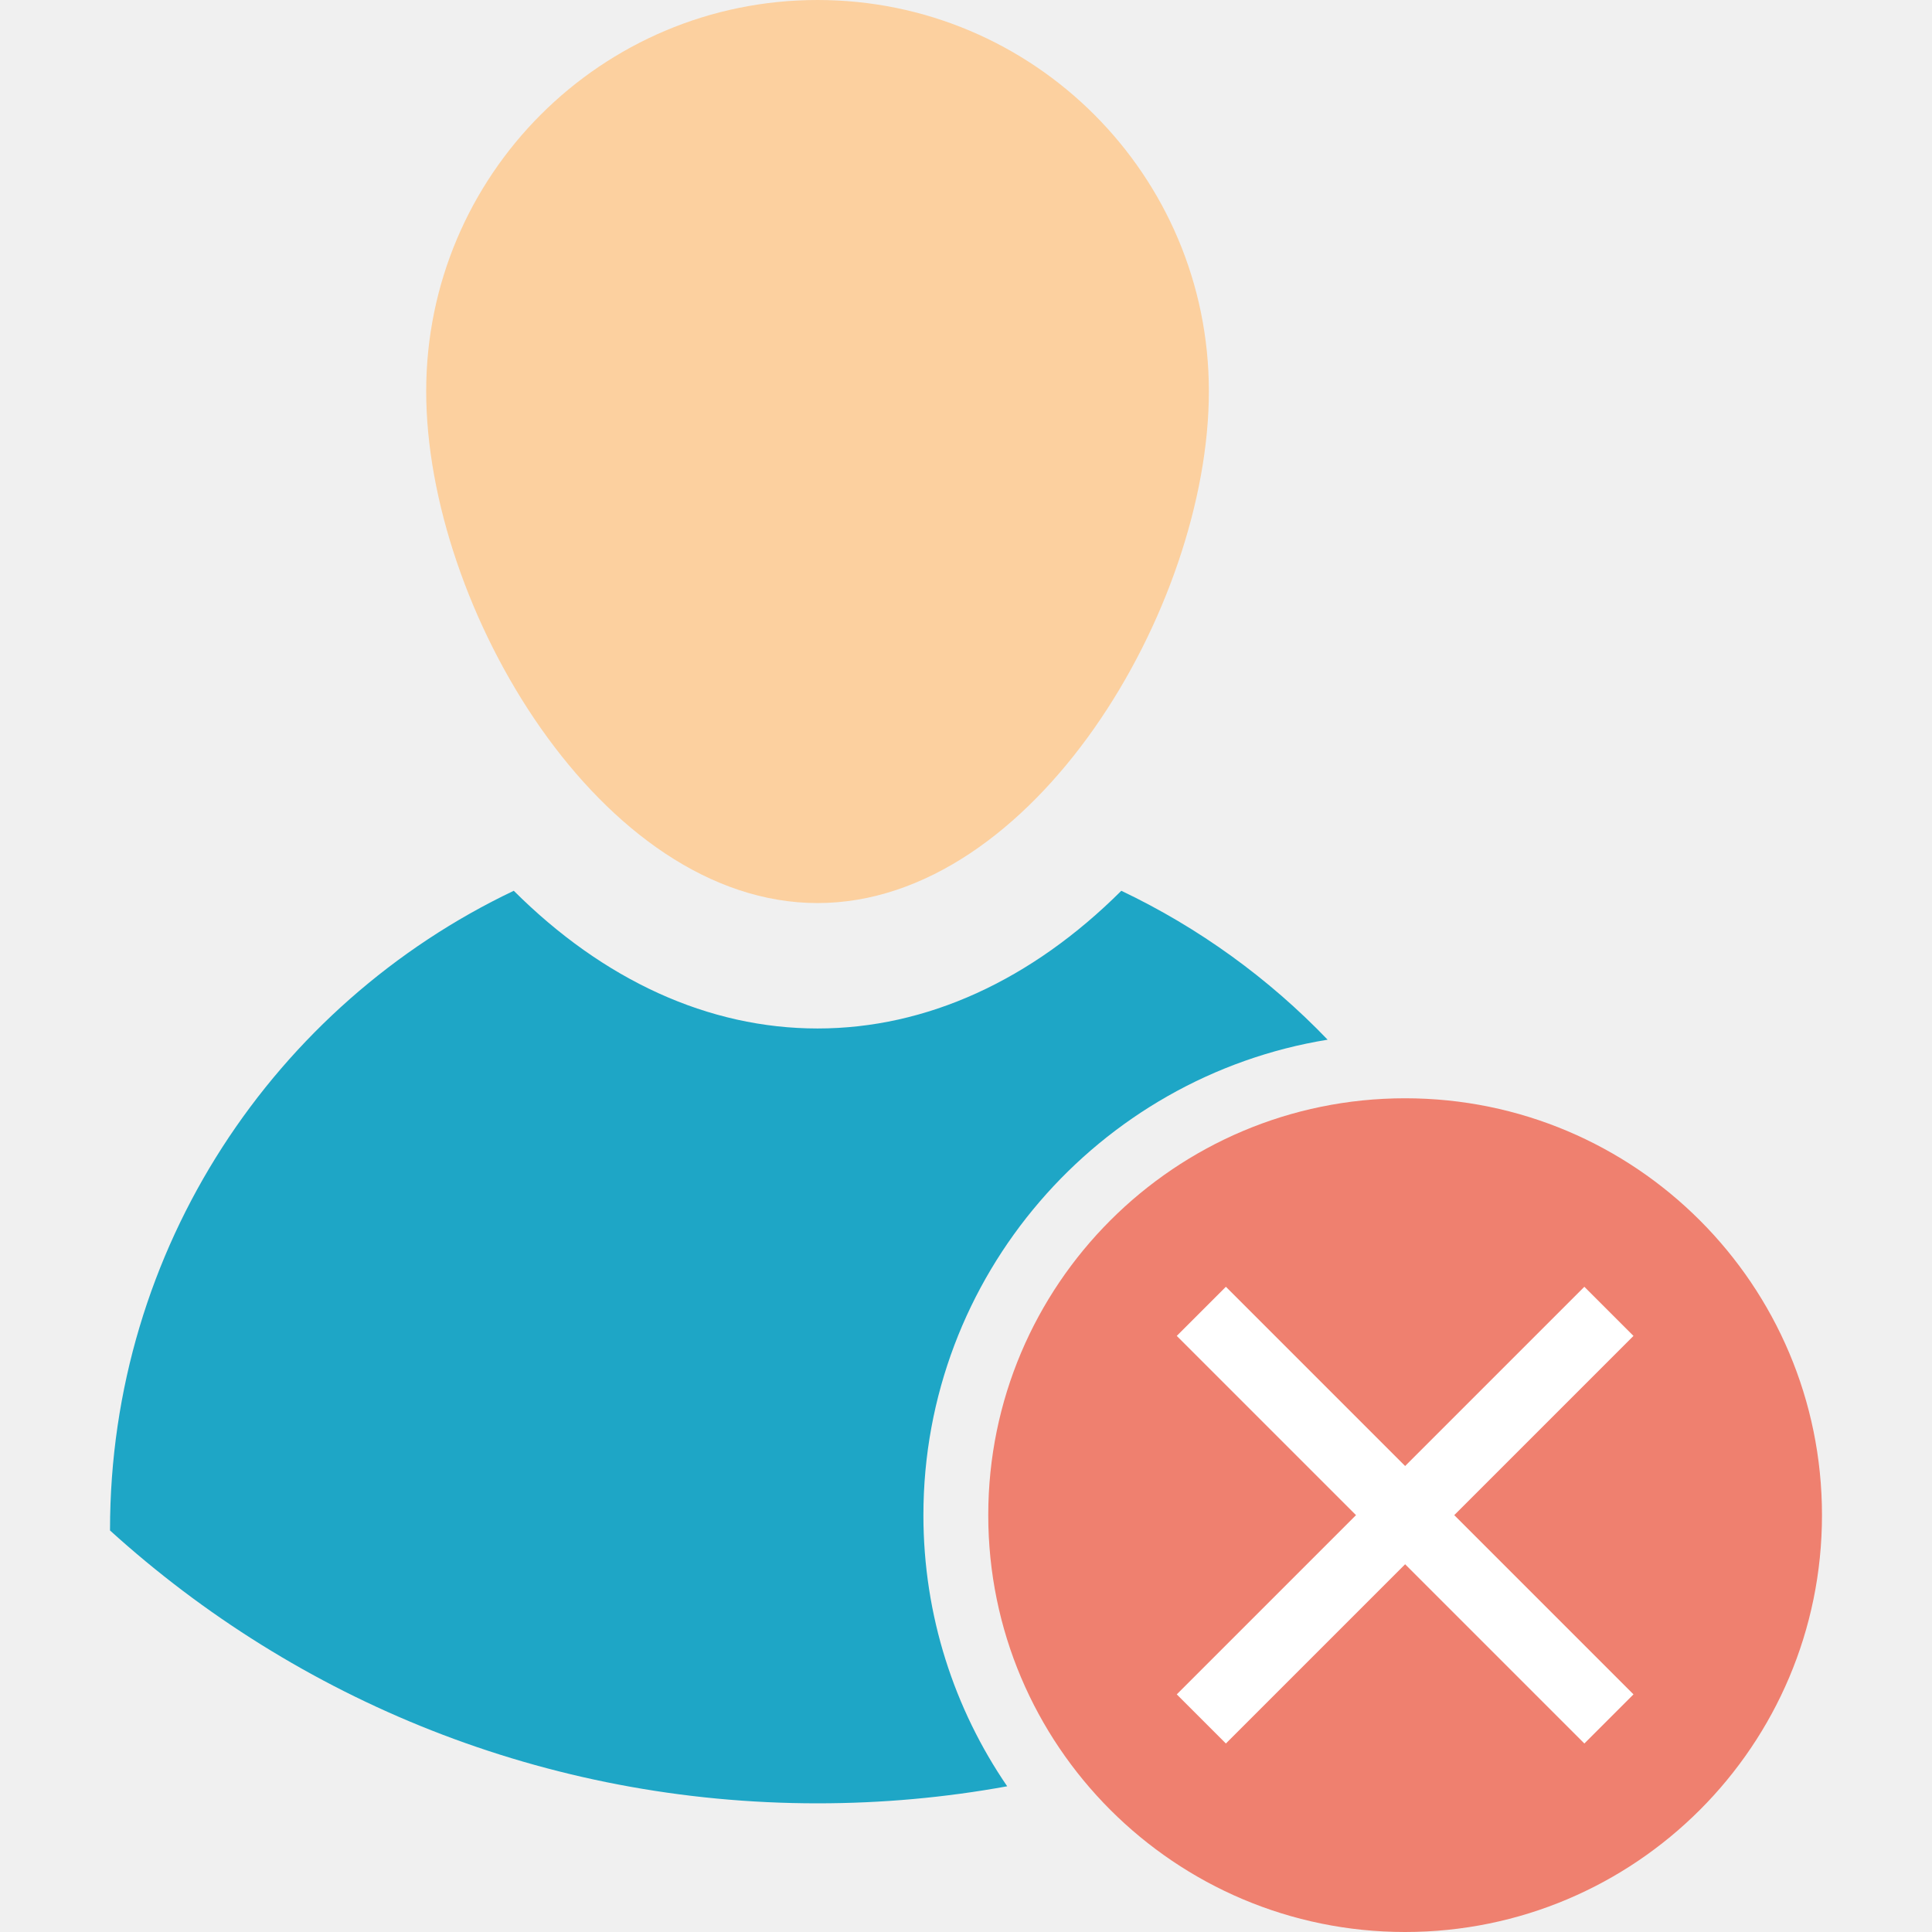
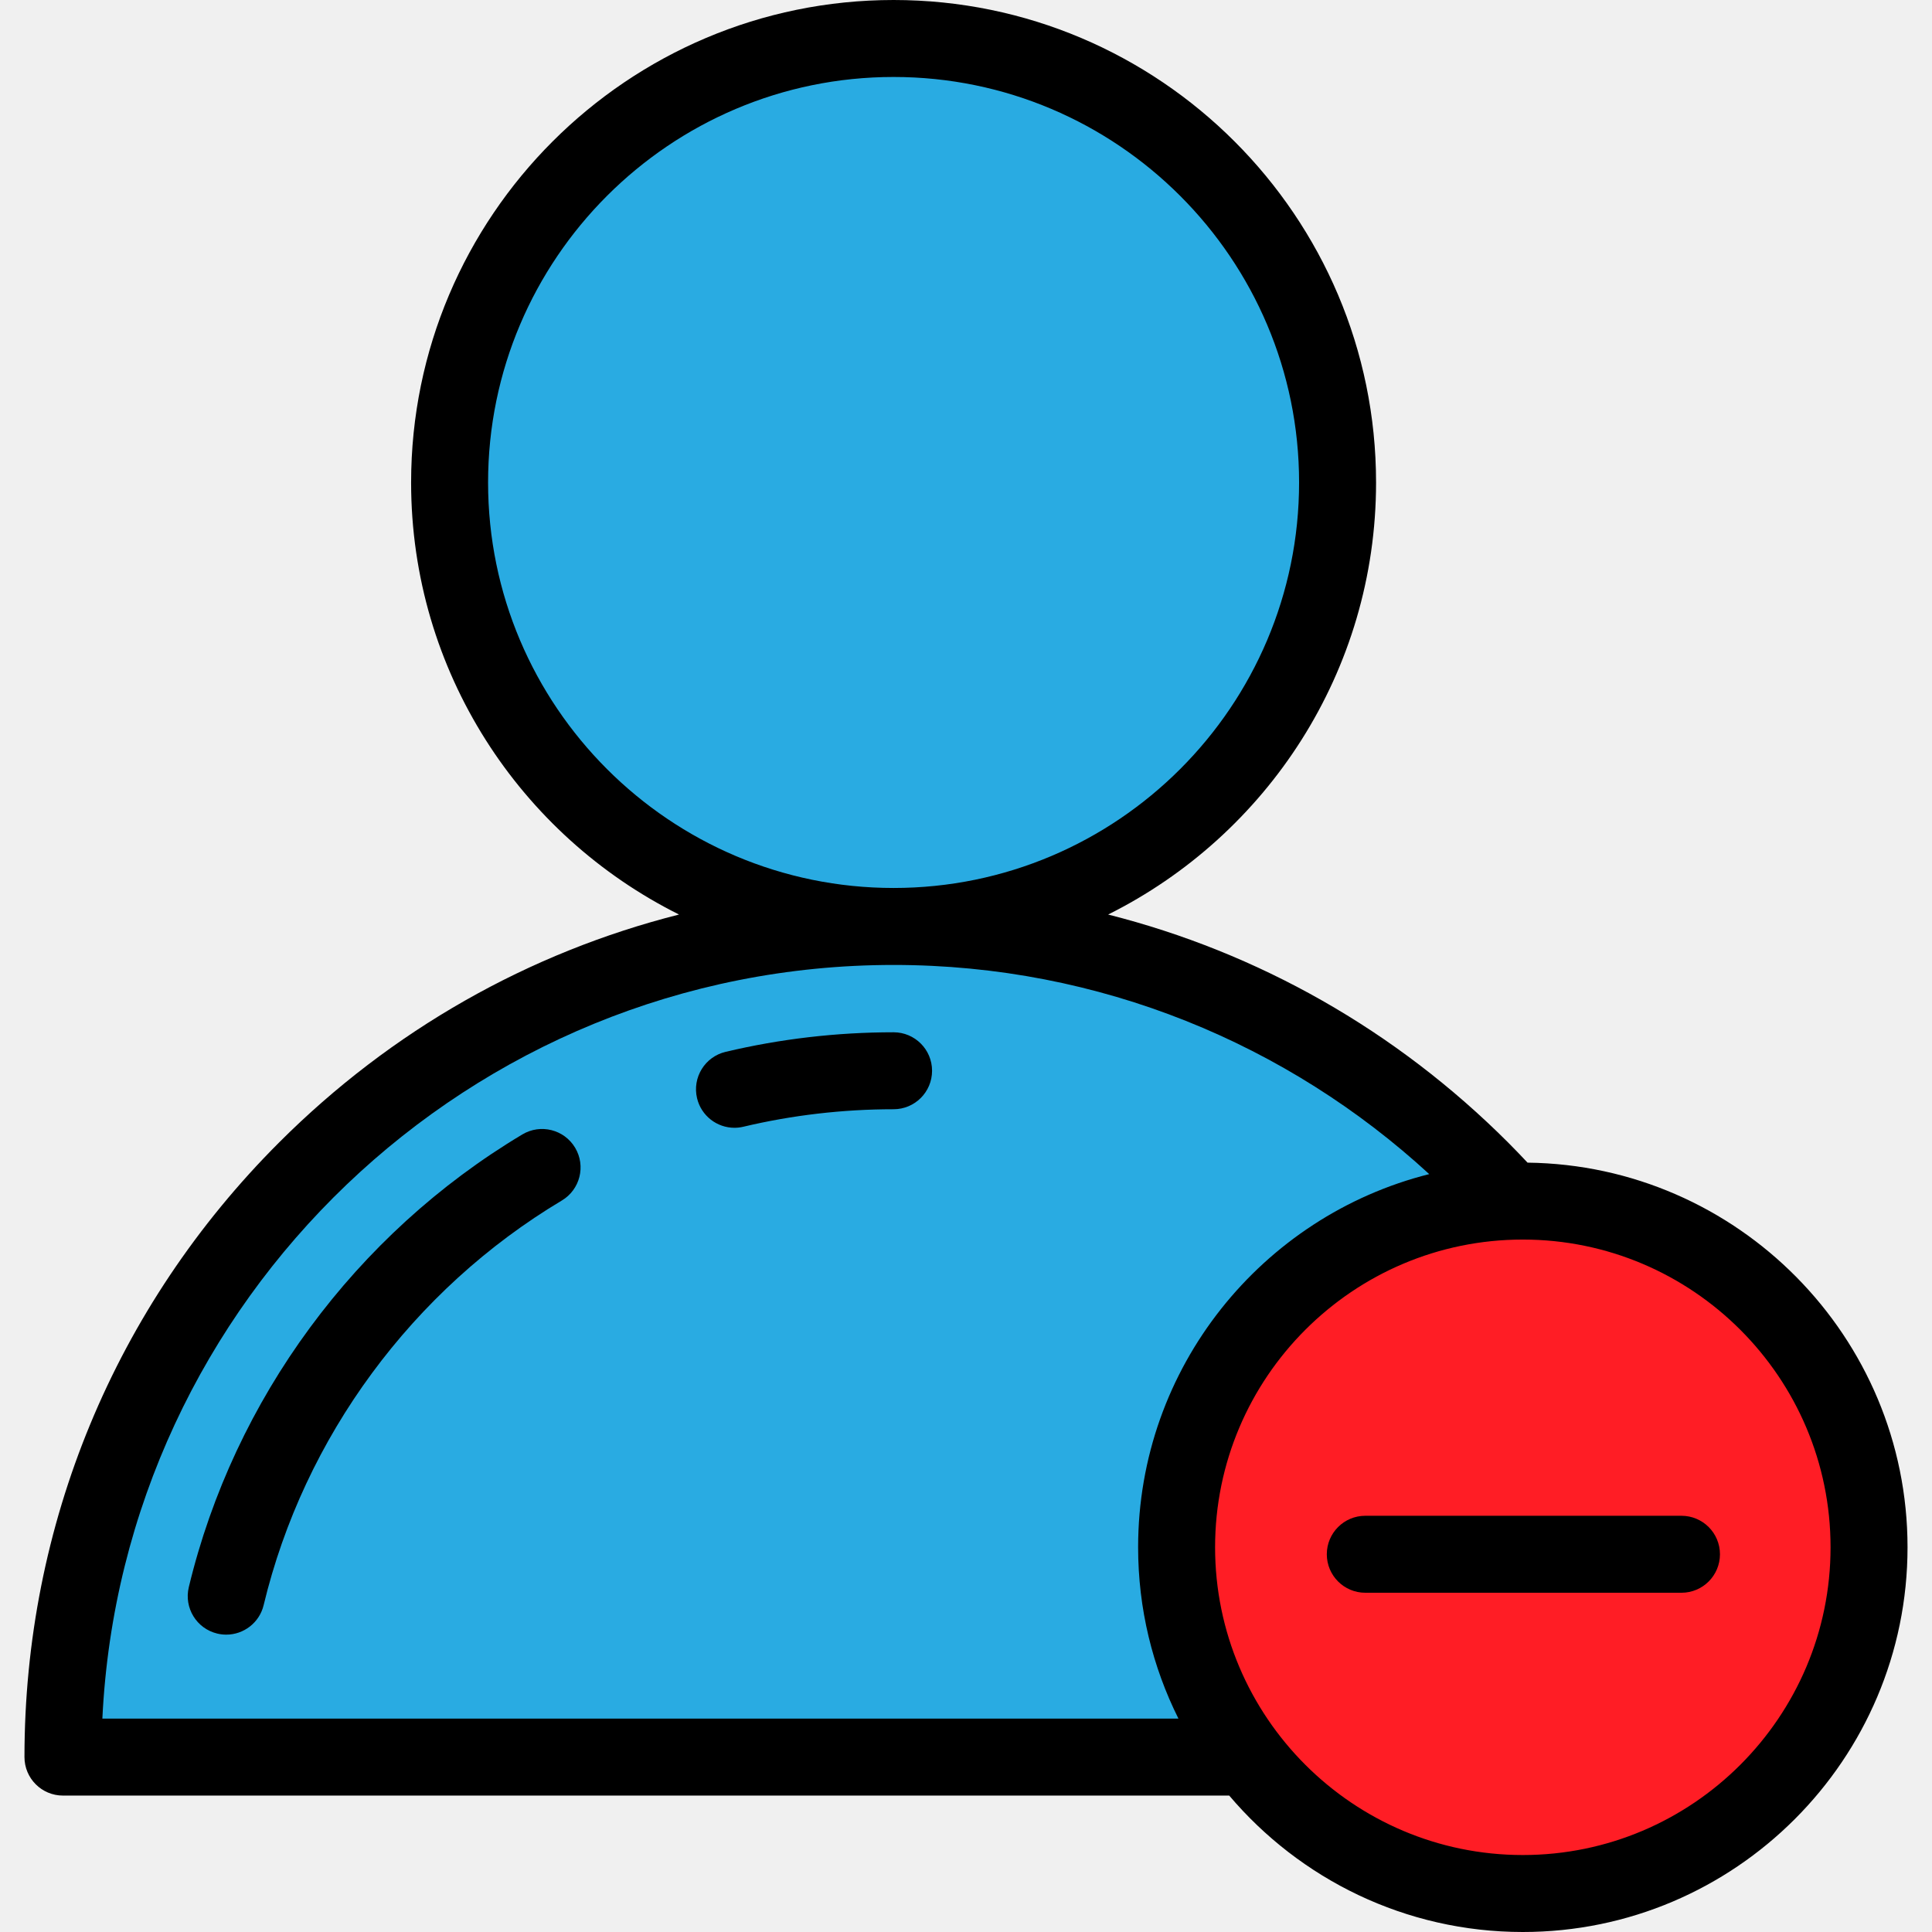
- <svg xmlns="http://www.w3.org/2000/svg" version="1.1" id="Layer_1" x="0px" y="0px" viewBox="0 0 417.118 417.118" style="enable-background:new 0 0 417.118 417.118;" xml:space="preserve">
+ <svg xmlns="http://www.w3.org/2000/svg" version="1.1" id="Layer_1" x="0px" y="0px" viewBox="0 0 512 512" style="enable-background:new 0 0 512 512;" xml:space="preserve">
  <g>
-     <g>
-       <g>
-         <g id="XMLID_16_">
-           <g>
-             <path style="fill:#FCD09F;" d="M176.505,0c46.66,0,84.49,37.82,84.49,84.48c0,46.67-37.83,110.49-84.49,110.49       s-84.49-63.82-84.49-110.49C92.015,37.82,129.845,0,176.505,0z" />
-           </g>
-         </g>
-       </g>
-       <circle style="fill:#EF806F;" cx="303.365" cy="327.118" r="90" />
-       <g>
-         <rect x="241.141" y="319.614" transform="matrix(-0.7071 -0.7071 0.7071 -0.7071 286.5729 772.9305)" style="fill:#FFFFFF;" width="124.45" height="15" />
-       </g>
-       <g>
-         <rect x="241.144" y="319.619" transform="matrix(0.7071 -0.7071 0.7071 0.7071 -142.453 310.3252)" style="fill:#FFFFFF;" width="124.45" height="15" />
-       </g>
-     </g>
-     <path style="fill:#1EA6C6;" d="M199.363,327.118c0,21.69,6.67,41.85,18.09,58.54c-13.28,2.42-26.97,3.68-40.95,3.68   c-58.79,0-112.38-22.3-152.75-58.91v-0.13c0-60.89,35.63-113.45,87.17-137.98c19.37,19.32,42.05,29.73,65.58,29.73   c23.54,0,46.21-10.41,65.59-29.73c16.76,7.98,31.84,18.92,44.54,32.15C237.213,232.488,199.363,275.468,199.363,327.118z" />
+     <circle style="fill:#29ABE2;" cx="236.805" cy="127.857" r="117.658" />
+     <path style="fill:#29ABE2;" d="M400.386,318.357c-40.29-44.716-98.647-72.835-163.577-72.835   c-121.571,0-220.125,98.553-220.125,220.125h313.895c-11.771-15.428-18.767-34.695-18.767-55.599   C311.812,360.44,351.185,320.034,400.386,318.357z" />
  </g>
+   <path style="fill:#FF1D25;" d="M403.564,318.297c-1.065,0-2.122,0.024-3.179,0.061c-49.201,1.676-88.574,42.083-88.574,91.692  c0,20.903,6.996,40.171,18.767,55.599c16.763,21.97,43.217,36.152,72.987,36.152c50.674,0,91.752-41.078,91.752-91.752  S454.238,318.297,403.564,318.297z" />
+   <path d="M404.816,308.113c-1.686-1.797-3.392-3.579-5.143-5.329c-29.761-29.762-66.236-50.37-106.007-60.423  c42.048-20.964,71.004-64.411,71.004-114.5C364.669,57.358,307.311,0,236.809,0S108.948,57.358,108.948,127.86  c0,50.089,28.957,93.536,71.004,114.5c-39.771,10.053-76.245,30.661-106.007,60.423c-43.502,43.502-67.46,101.341-67.46,162.864  c0,5.633,4.566,10.199,10.199,10.199h309.072C344.472,497.944,372.406,512,403.564,512c56.216,0,101.951-45.735,101.951-101.951  C505.515,354.251,460.456,308.787,404.816,308.113z M129.346,127.86c0-59.254,48.208-107.462,107.463-107.462  S344.271,68.606,344.271,127.86s-48.208,107.463-107.462,107.463S129.346,187.116,129.346,127.86z M27.128,455.448  c5.338-111.036,97.347-199.727,209.681-199.727c54.693,0,104.553,21.041,141.951,55.433c-44.268,11.107-77.147,51.231-77.147,98.895  c0,16.302,3.852,31.72,10.686,45.4L27.128,455.448L27.128,455.448z M403.564,491.602c-44.968,0-81.553-36.585-81.553-81.553  s36.585-81.553,81.553-81.553s81.553,36.585,81.553,81.553S448.532,491.602,403.564,491.602z" />
+   <path d="M59.961,433.197c-0.789,0-1.591-0.092-2.392-0.285c-5.477-1.317-8.85-6.822-7.534-12.3  c11.977-49.841,44.195-93.571,88.393-119.975c4.833-2.888,11.097-1.312,13.986,3.525c2.889,4.835,1.311,11.098-3.525,13.986  c-39.517,23.608-68.318,62.692-79.021,107.23C68.746,430.055,64.567,433.197,59.961,433.197z" />
+   <path d="M194.638,298.875c-4.618,0-8.802-3.158-9.915-7.846c-1.3-5.481,2.088-10.978,7.568-12.279  c14.501-3.442,29.48-5.187,44.517-5.187c5.633,0,10.199,4.566,10.199,10.199s-4.566,10.199-10.199,10.199  c-13.454,0-26.846,1.559-39.807,4.636C196.209,298.786,195.418,298.875,194.638,298.875z" />
+   <path d="M445.608,422.095h-83.792c-5.633,0-10.199-4.566-10.199-10.199s4.566-10.199,10.199-10.199h83.792  c5.633,0,10.199,4.566,10.199,10.199S451.241,422.095,445.608,422.095z" />
  <g>
</g>
  <g>
</g>
  <g>
</g>
  <g>
</g>
  <g>
</g>
  <g>
</g>
  <g>
</g>
  <g>
</g>
  <g>
</g>
  <g>
</g>
  <g>
</g>
  <g>
</g>
  <g>
</g>
  <g>
</g>
  <g>
</g>
</svg>
